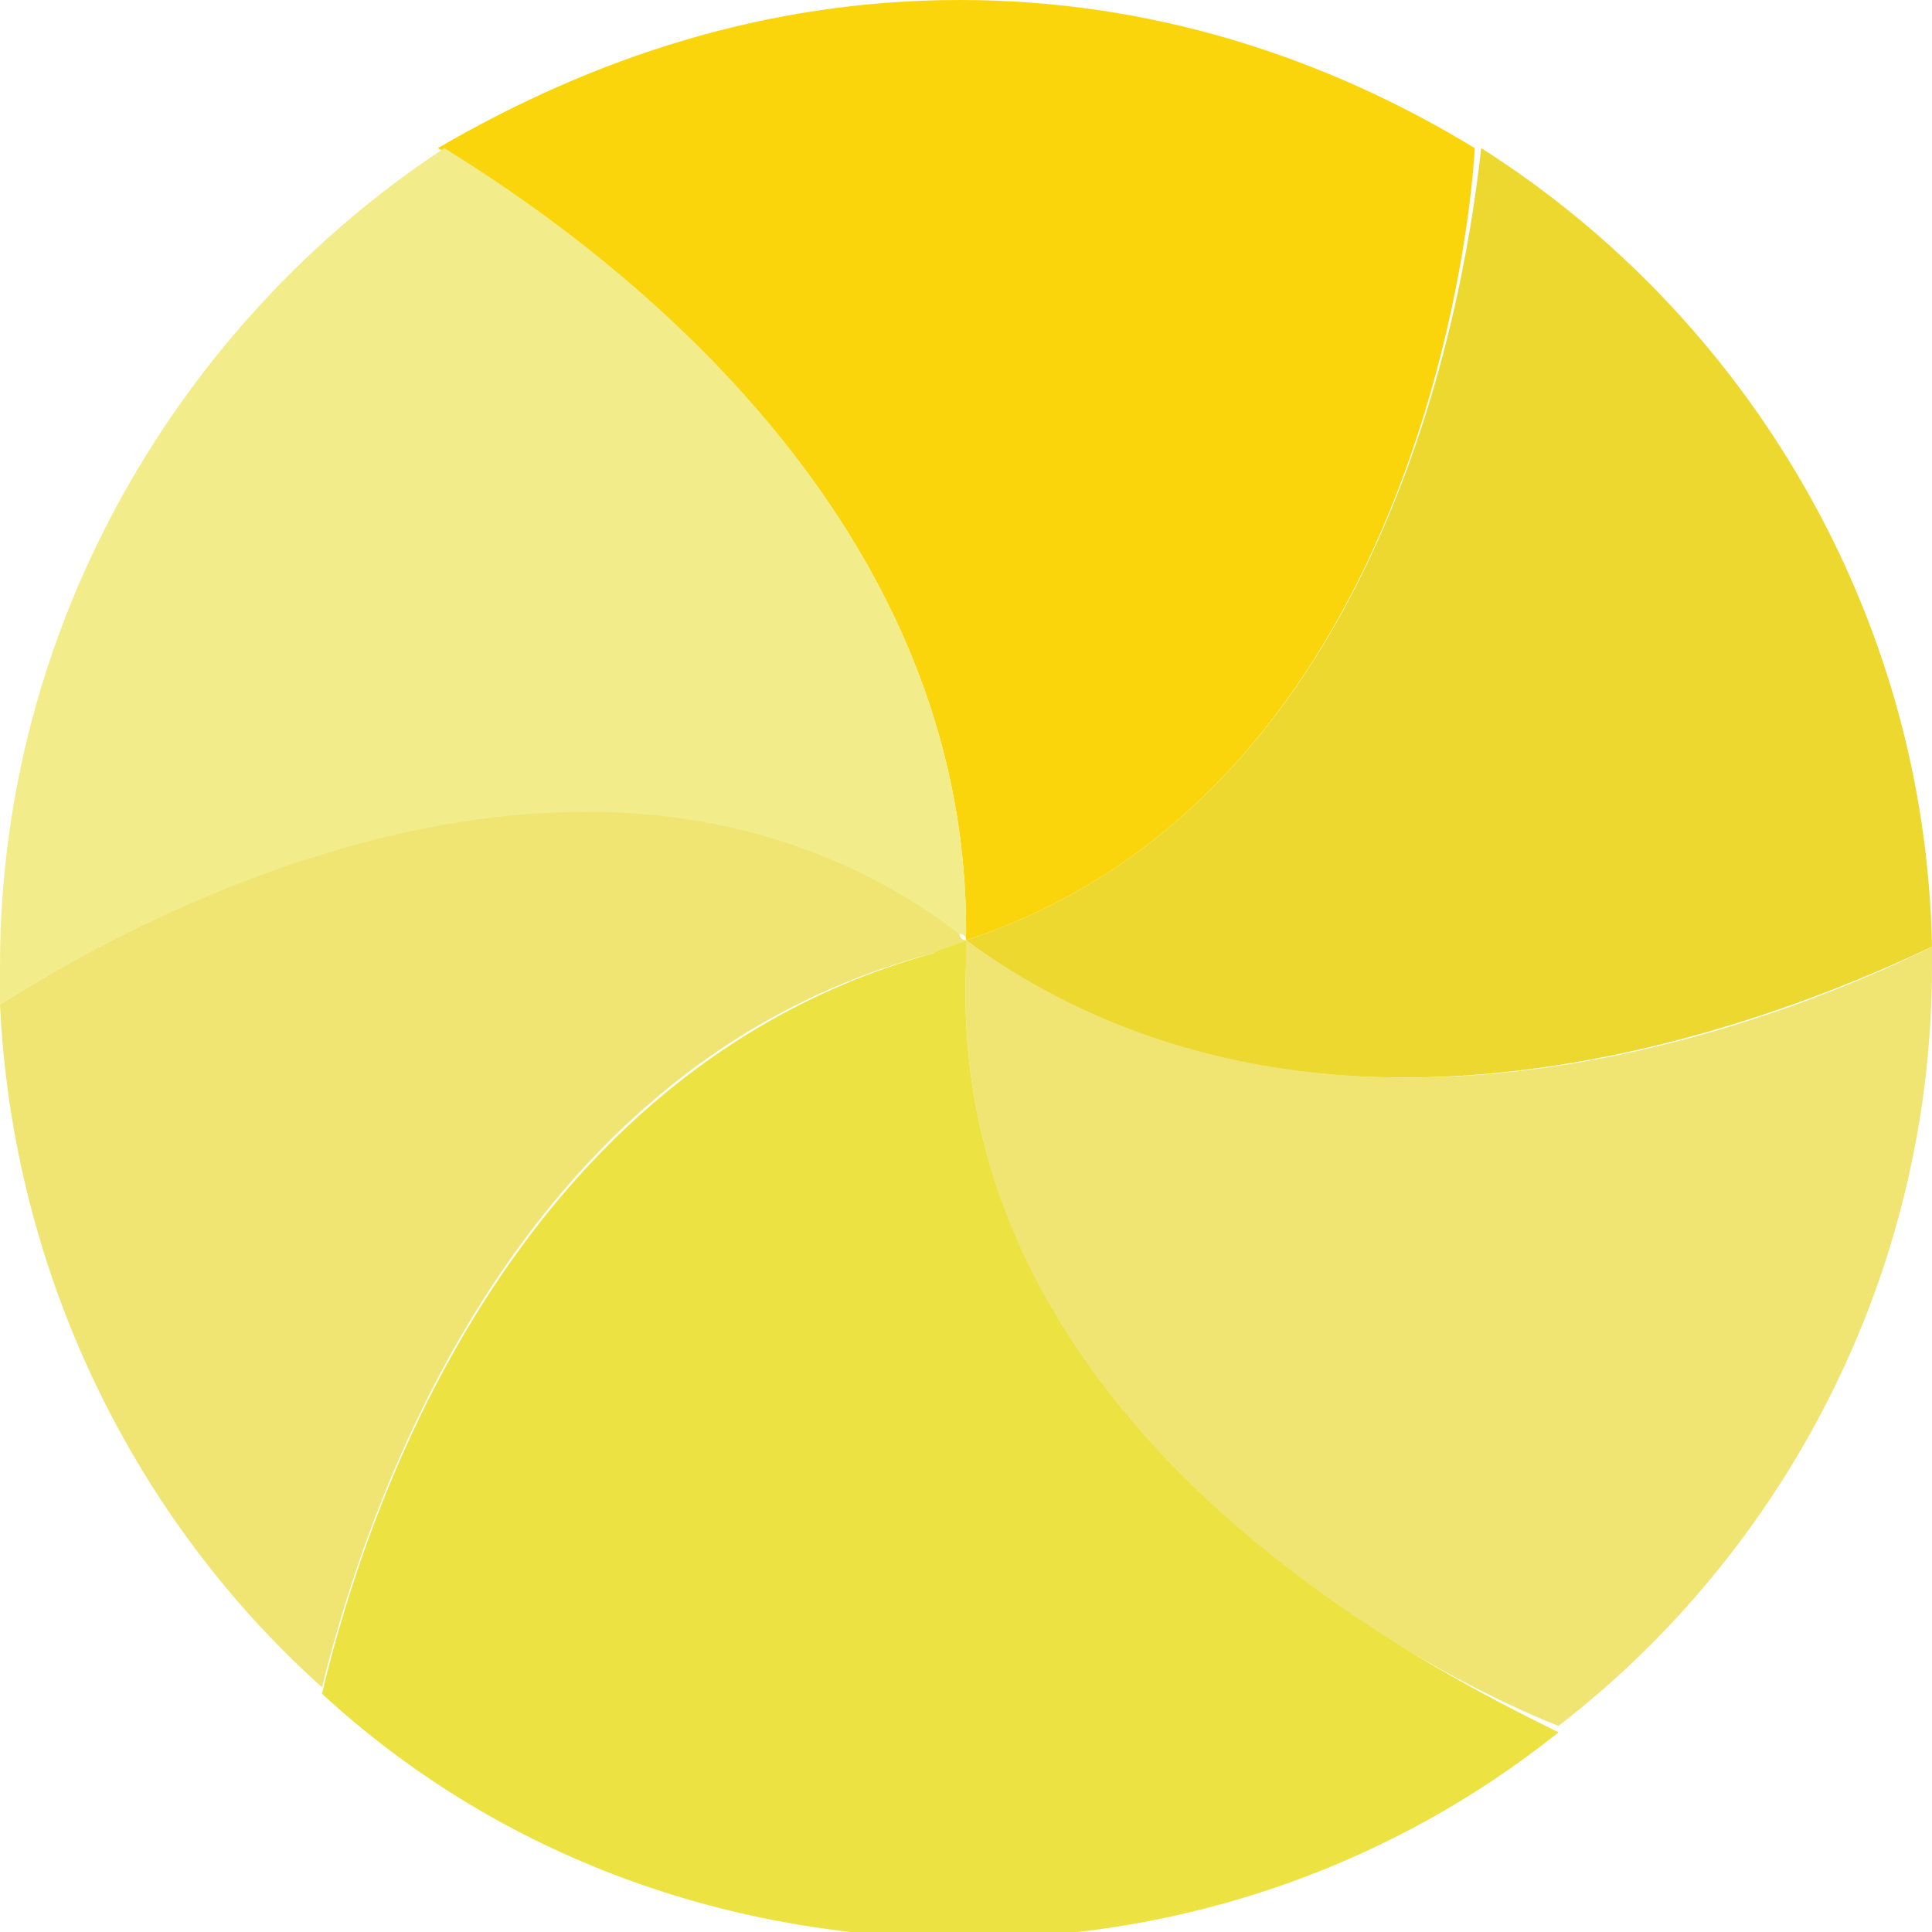
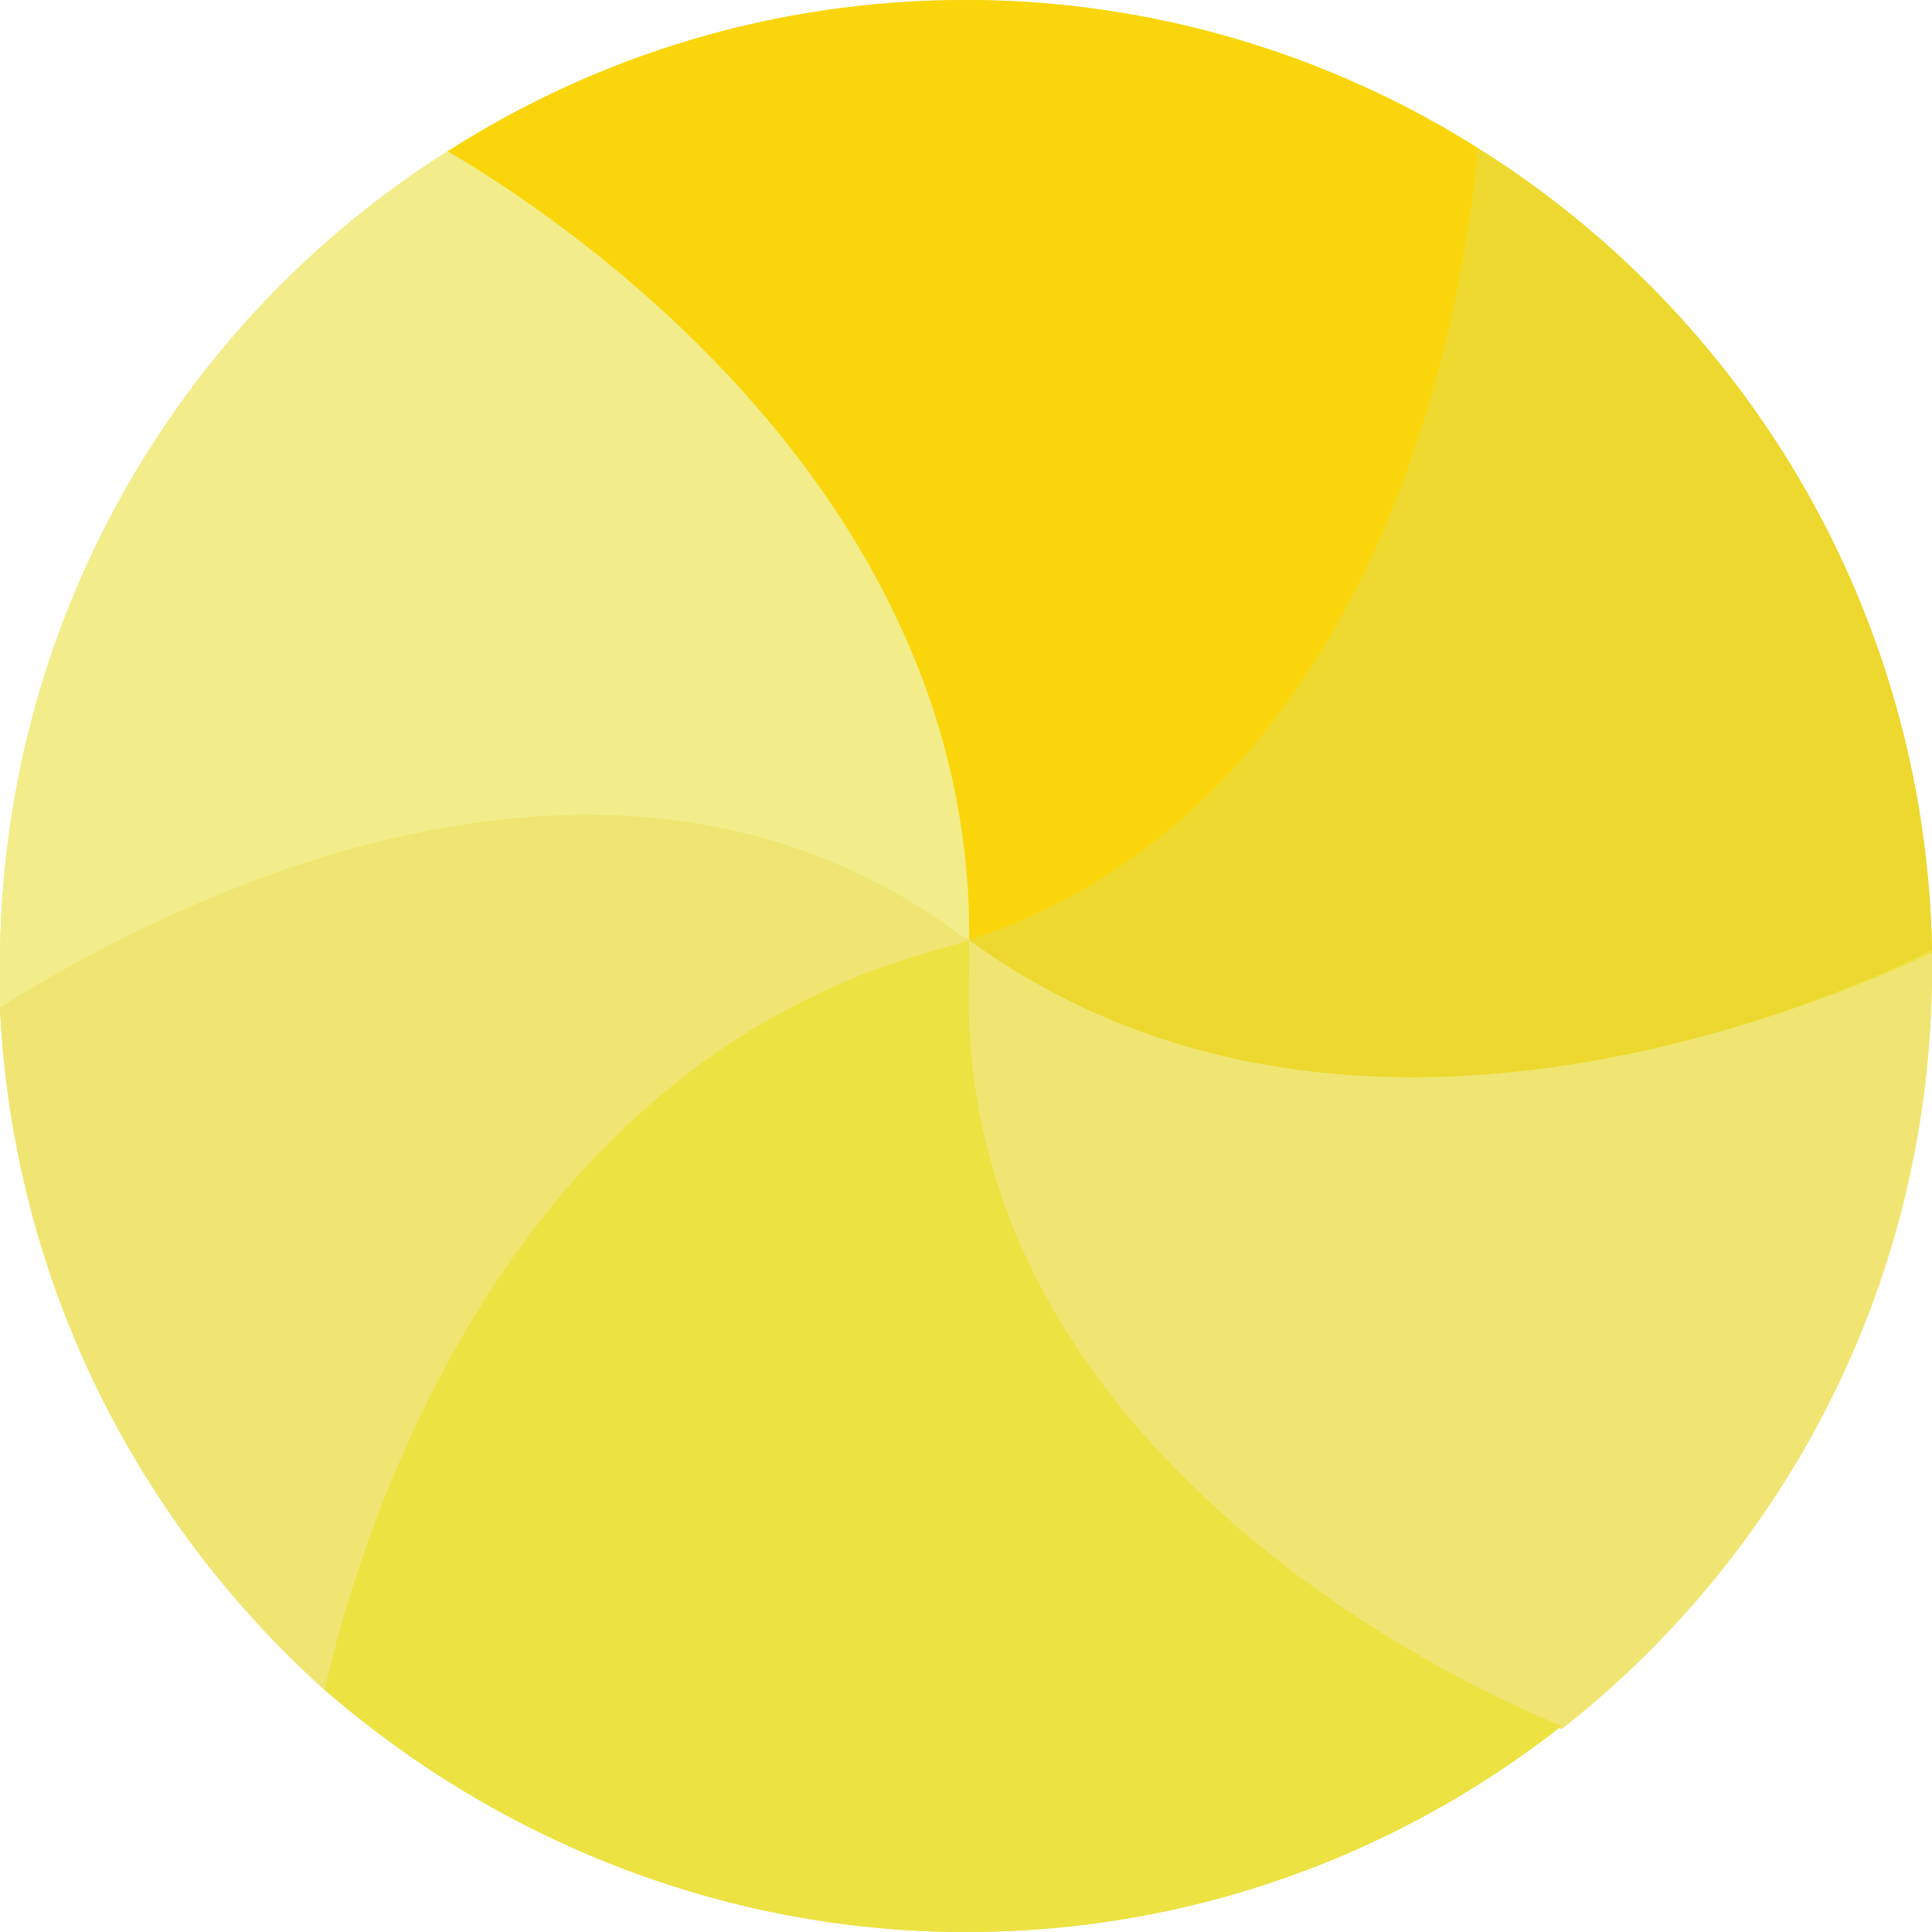
- <svg xmlns="http://www.w3.org/2000/svg" version="1.1" id="Capa_1" x="0px" y="0px" viewBox="0 0 30 30" style="enable-background:new 0 0 30 30;" xml:space="preserve">
+ <svg xmlns="http://www.w3.org/2000/svg" version="1.1" x="0px" y="0px" viewBox="0 0 60 60" style="enable-background:new 0 0 60 60;" xml:space="preserve">
  <style type="text/css">
- 	.st0{fill:#FAD50B;}
- 	.st1{fill:#F2ED8A;}
- 	.st2{fill:#ECD82E;}
- 	.st3{fill:#F0E572;}
- 	.st4{fill:#ECE242;}
+ 	.st0{fill:#ECE242;}
+ 	.st1{fill:#FAD50B;}
+ 	.st2{fill:#F2ED8A;}
+ 	.st3{fill:#ECD82E;}
+ 	.st4{fill:#F0E572;}
</style>
-   <g>
-     <path class="st0" d="M15,14.6C15,14.6,15,14.6,15,14.6c6.7-2.2,7.8-10.5,7.9-12.3c-2.3-1.4-5-2.3-8-2.3c-3,0-5.7,0.9-8.1,2.3   C8.5,3.3,15.1,7.5,15,14.6z" />
-     <path class="st1" d="M14.9,14.5c0,0,0.1,0,0.1,0.1C15.1,7.5,8.5,3.3,6.9,2.3C2.8,5,0,9.7,0,15c0,0.2,0,0.4,0,0.6   C1.9,14.4,9.2,10.3,14.9,14.5z" />
-     <path class="st2" d="M15,14.6c5.8,4.3,13.3,0.9,15,0.1c-0.1-5.2-2.9-9.8-7-12.4C22.8,4.1,21.7,12.4,15,14.6z" />
-     <path class="st3" d="M14.5,14.8c0.2,0,0.3-0.1,0.5-0.2c0,0,0,0,0,0c0,0-0.1,0-0.1-0.1c-5.7-4.3-13-0.1-14.9,1.1   c0.2,4.2,2.1,8,5,10.6C5.5,24.2,7.6,16.6,14.5,14.8z" />
-     <path class="st3" d="M15,14.6C15,14.6,15,14.6,15,14.6c0,0.1,0,0.3,0,0.4c-0.3,7.3,7.4,11.1,9.2,11.8c3.5-2.7,5.8-7,5.8-11.8   c0-0.1,0-0.2,0-0.3C28.4,15.5,20.9,18.9,15,14.6z" />
-     <path class="st4" d="M15,15c0-0.1,0-0.3,0-0.4c-0.2,0.1-0.3,0.1-0.5,0.2c-6.9,1.9-9,9.4-9.5,11.5c2.6,2.4,6.1,3.8,10,3.8   c3.5,0,6.7-1.2,9.2-3.2C22.4,26,14.7,22.3,15,15z" />
+   <g id="Capa_2">
+     <path class="st0" d="M60,29.5C59.8,19,54.2,9.8,45.9,4.6C41.3,1.7,35.8,0,30,0c-5.9,0-11.4,1.7-16.1,4.7C5.5,10,0,19.4,0,30   c0,0.4,0,0.9,0,1.3c0.4,8.4,4.2,15.9,10.1,21.2C15.4,57.1,22.4,60,30,60c7,0,13.4-2.4,18.5-6.4c7-5.5,11.5-14,11.5-23.6   C60,29.8,60,29.6,60,29.5z M30.1,29.2C30.1,29.2,30.1,29.2,30.1,29.2C30.1,29.2,30.1,29.2,30.1,29.2C30.1,29.2,30.1,29.2,30.1,29.2   z" />
+   </g>
+   <g id="Capa_1">
+     <g>
+       <path class="st1" d="M30.1,29.2C30.1,29.2,30.1,29.2,30.1,29.2c13.4-4.4,15.5-21,15.8-24.6C41.3,1.7,35.8,0,30,0    c-5.9,0-11.4,1.7-16.1,4.7C17,6.5,30.2,15,30.1,29.2z" />
+       <path class="st2" d="M29.9,29.1c0.1,0.1,0.1,0.1,0.2,0.1C30.2,15,17,6.5,13.9,4.7C5.5,10,0,19.4,0,30c0,0.4,0,0.9,0,1.3    C3.8,28.9,18.4,20.5,29.9,29.1z" />
+       <path class="st3" d="M30.1,29.2c11.7,8.5,26.7,1.9,29.9,0.3C59.8,19,54.2,9.8,45.9,4.6C45.6,8.2,43.5,24.8,30.1,29.2z" />
+       <path class="st4" d="M29.1,29.5c0.3-0.1,0.7-0.2,1-0.3c0,0,0,0,0,0c-0.1-0.1-0.1-0.1-0.2-0.1C18.4,20.5,3.8,28.9,0,31.3    c0.4,8.4,4.2,15.9,10.1,21.2C11,48.4,15.2,33.3,29.1,29.5z" />
+       <path class="st4" d="M30.1,29.2C30.1,29.2,30.1,29.2,30.1,29.2c0,0.3,0,0.5,0,0.8c-0.7,14.7,14.8,22.1,18.4,23.7    c7-5.5,11.5-14,11.5-23.6c0-0.2,0-0.4,0-0.5C56.7,31.1,41.8,37.7,30.1,29.2z" />
+       <path class="st0" d="M30.1,30c0-0.3,0-0.5,0-0.8c-0.3,0.1-0.6,0.2-1,0.3c-13.8,3.8-18.1,18.9-19,22.9C15.4,57.1,22.4,60,30,60    c7,0,13.4-2.4,18.5-6.4C44.8,52.1,29.4,44.7,30.1,30z" />
+     </g>
  </g>
</svg>
